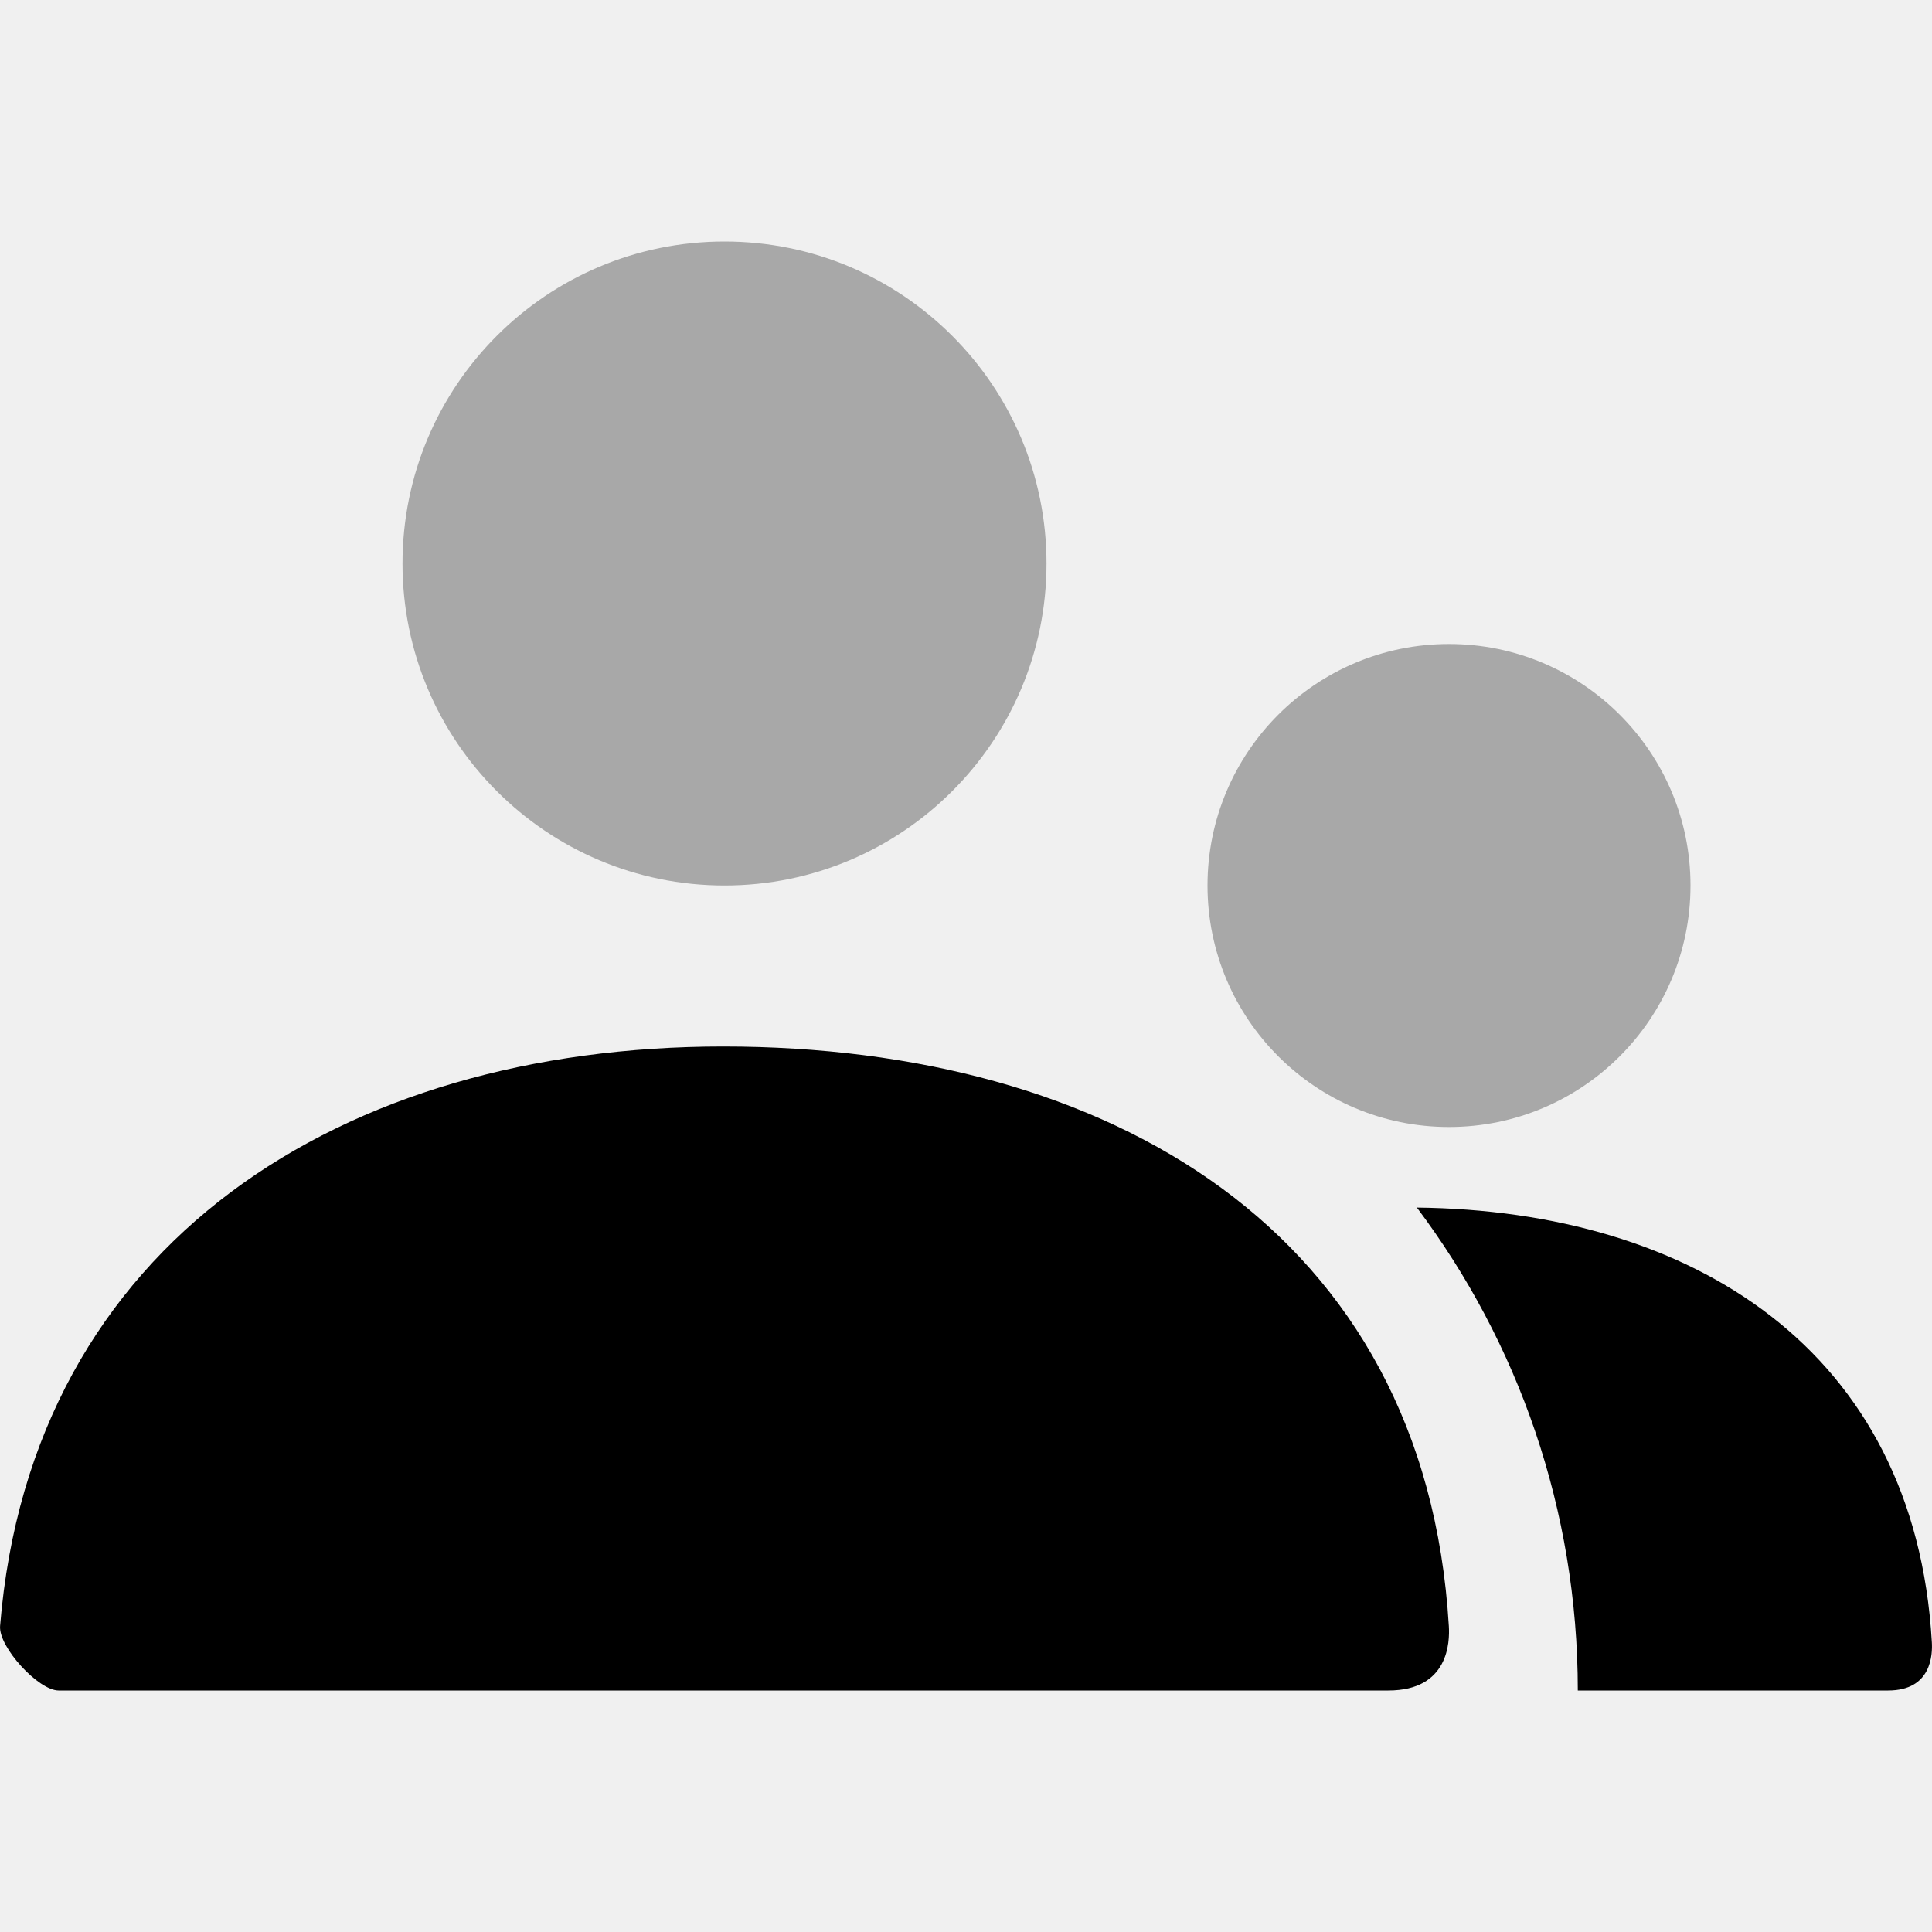
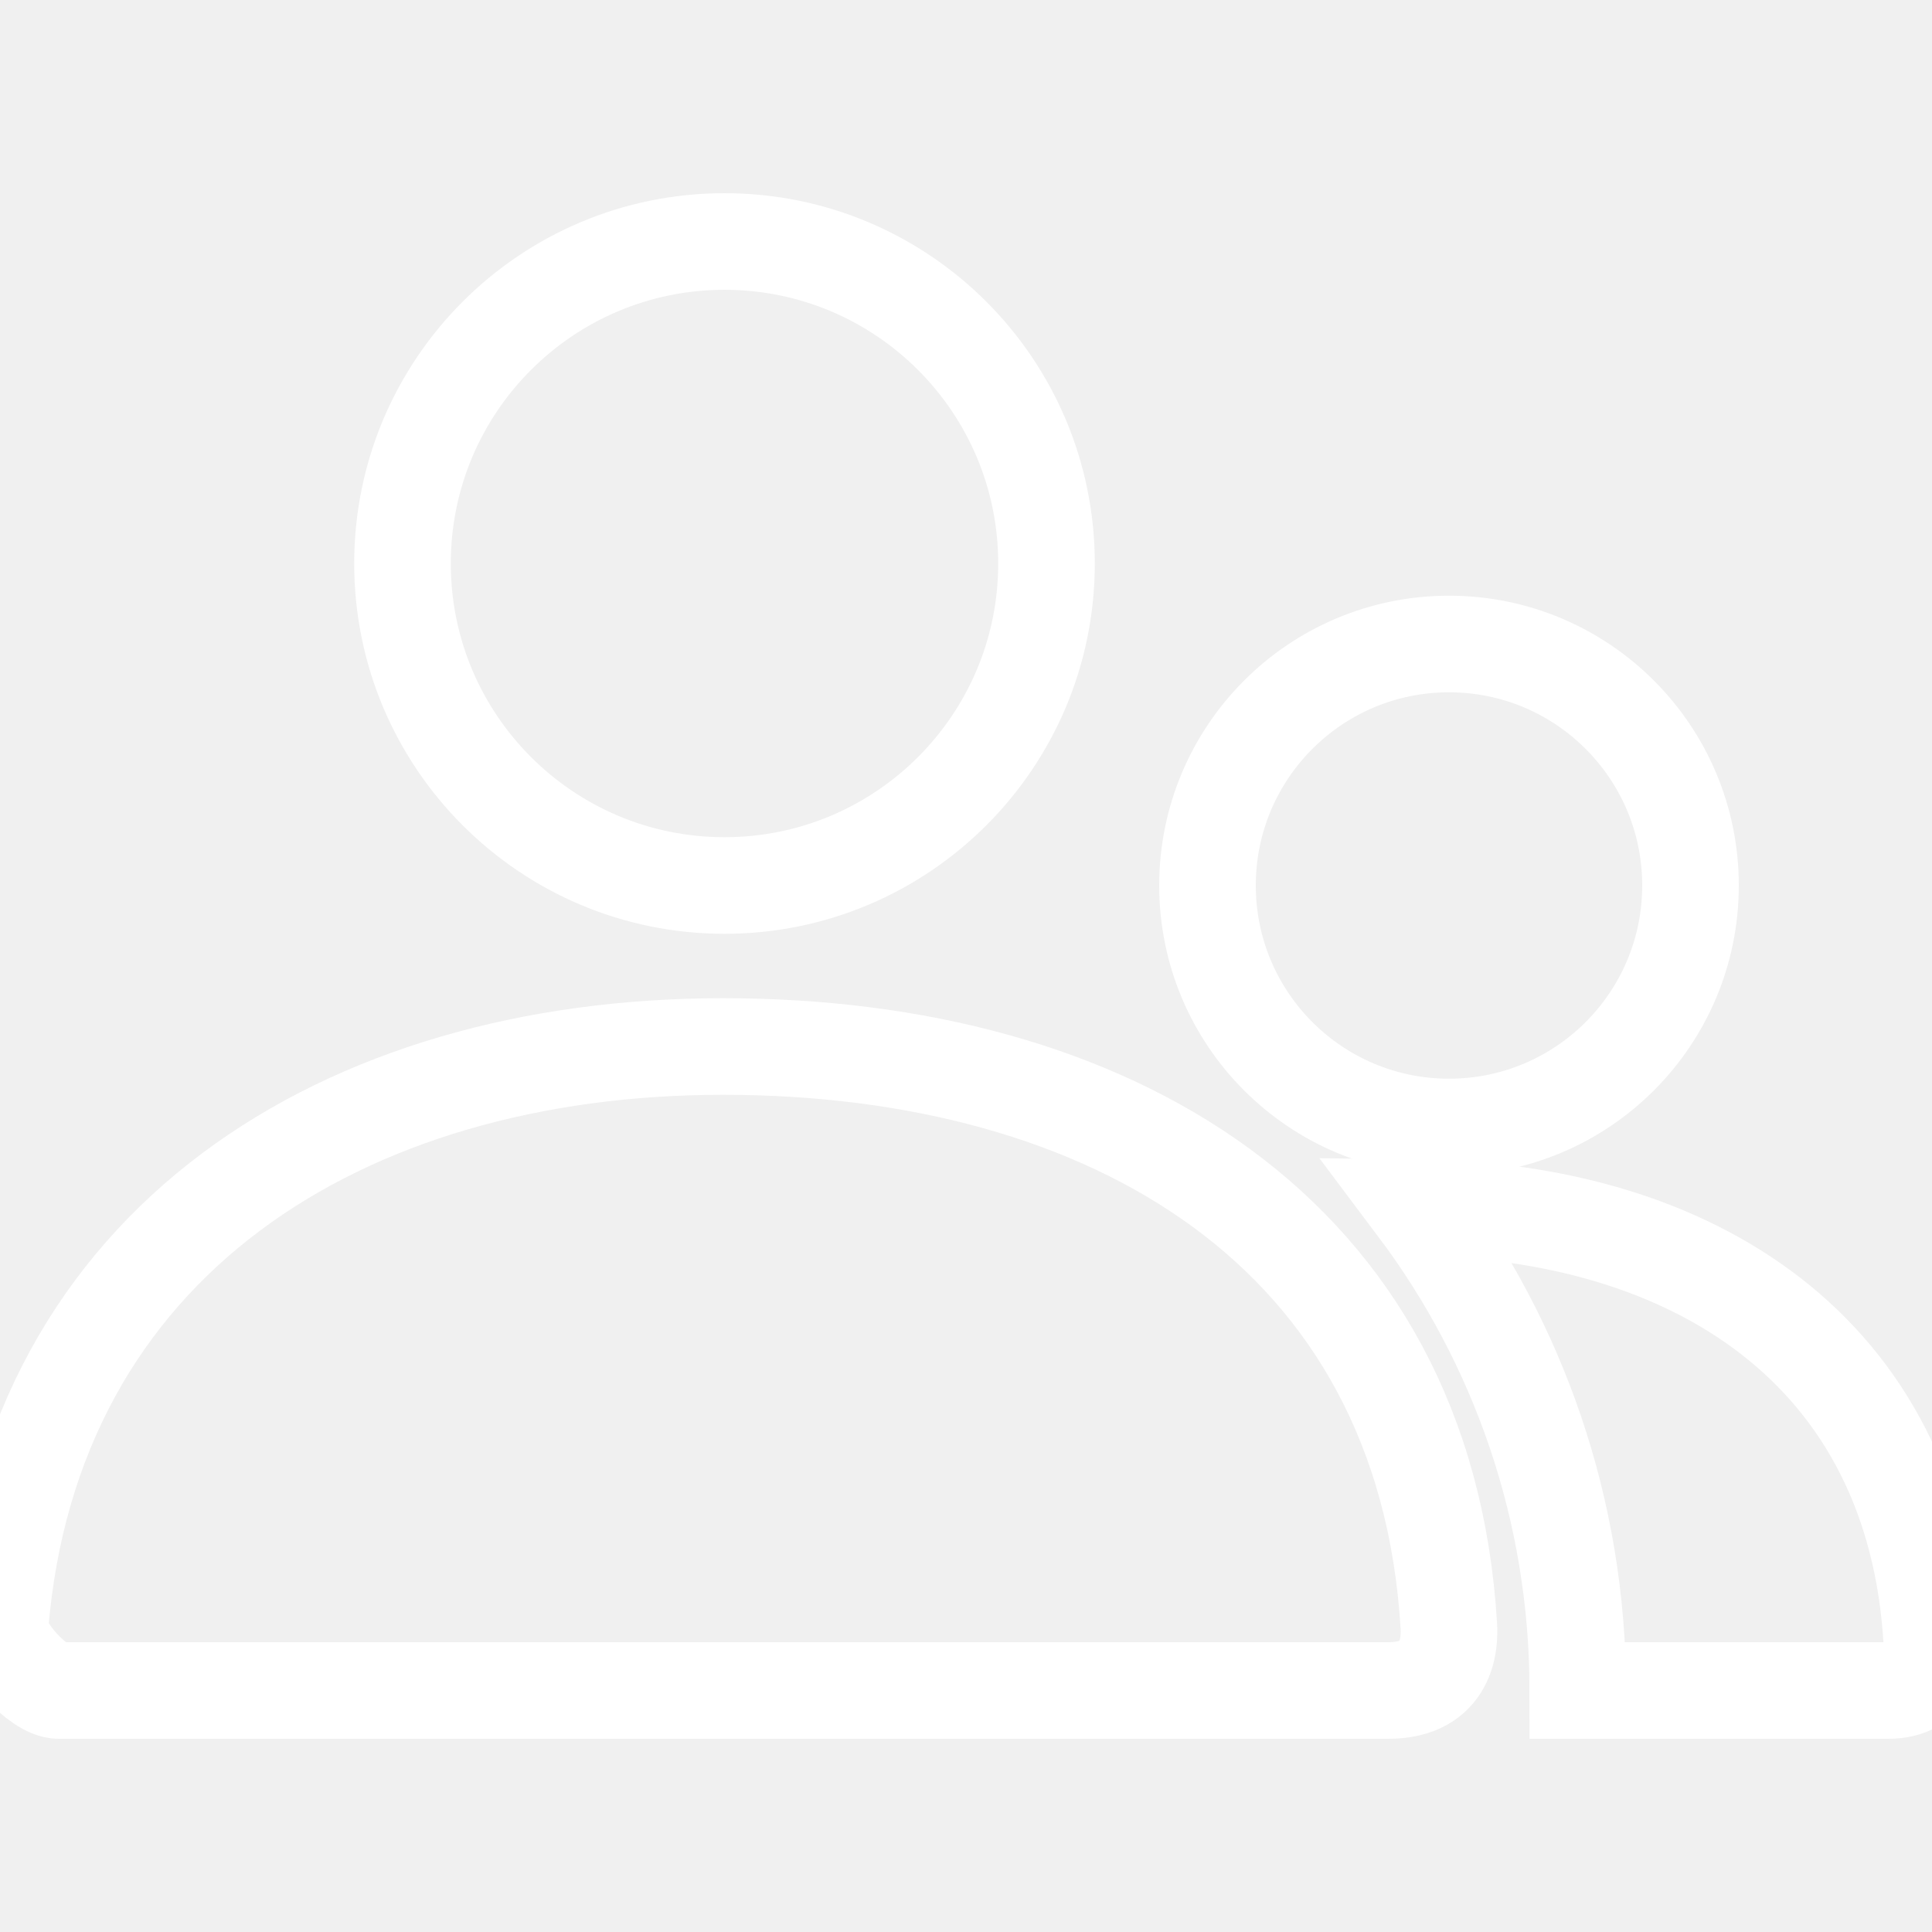
<svg xmlns="http://www.w3.org/2000/svg" width="24px" height="24px" viewBox="0 0 24 24" version="1.1">
  <defs />
-   <g id="Stockholm-icons-/-Communication-/-Group" stroke="none" stroke-width="1" fill="none" fill-rule="evenodd">
+   <g id="Stockholm-icons-/-Communication-/-Group" stroke="none" stroke-width="1.2" fill="none" fill-rule="evenodd">
    <polygon id="Shape" points="0 0 24 0 24 24 0 24" />
-     <path d="M18,14 C16.343,14 15,12.657 15,11 C15,9.343 16.343,8 18,8 C19.657,8 21,9.343 21,11 C21,12.657 19.657,14 18,14 Z M9,11 C6.791,11 5,9.209 5,7 C5,4.791 6.791,3 9,3 C11.209,3 13,4.791 13,7 C13,9.209 11.209,11 9,11 Z" id="Combined-Shape" fill="#000000" fill-rule="nonzero" opacity="0.3" />
-     <path d="M17.601,15.001 C21.008,15.038 23.789,16.76 23.998,20.4 C24.007,20.547 23.998,21 23.456,21 L19.6,21 C19.6,18.749 18.856,16.672 17.601,15.001 Z M0.001,20.199 C0.388,15.427 4.262,13 8.983,13 C13.771,13 17.705,15.293 17.998,20.2 C18.01,20.395 17.998,21 17.247,21 C13.541,21 8.035,21 0.728,21 C0.477,21 -0.02,20.459 0.001,20.199 Z" id="Combined-Shape" fill="#000000" fill-rule="nonzero" />
+     <path d="M18,14 C16.343,14 15,12.657 15,11 C15,9.343 16.343,8 18,8 C19.657,8 21,9.343 21,11 C21,12.657 19.657,14 18,14 Z M9,11 C6.791,11 5,9.209 5,7 C5,4.791 6.791,3 9,3 C11.209,3 13,4.791 13,7 C13,9.209 11.209,11 9,11 Z" id="Combined-Shape" fill="none" stroke="white" fill-rule="nonzero" />
+     <path d="M17.601,15.001 C21.008,15.038 23.789,16.76 23.998,20.4 C24.007,20.547 23.998,21 23.456,21 L19.6,21 C19.6,18.749 18.856,16.672 17.601,15.001 Z M0.001,20.199 C0.388,15.427 4.262,13 8.983,13 C13.771,13 17.705,15.293 17.998,20.2 C18.01,20.395 17.998,21 17.247,21 C13.541,21 8.035,21 0.728,21 C0.477,21 -0.02,20.459 0.001,20.199 Z" id="Combined-Shape" fill="none" stroke="white" fill-rule="nonzero" />
  </g>
</svg>
